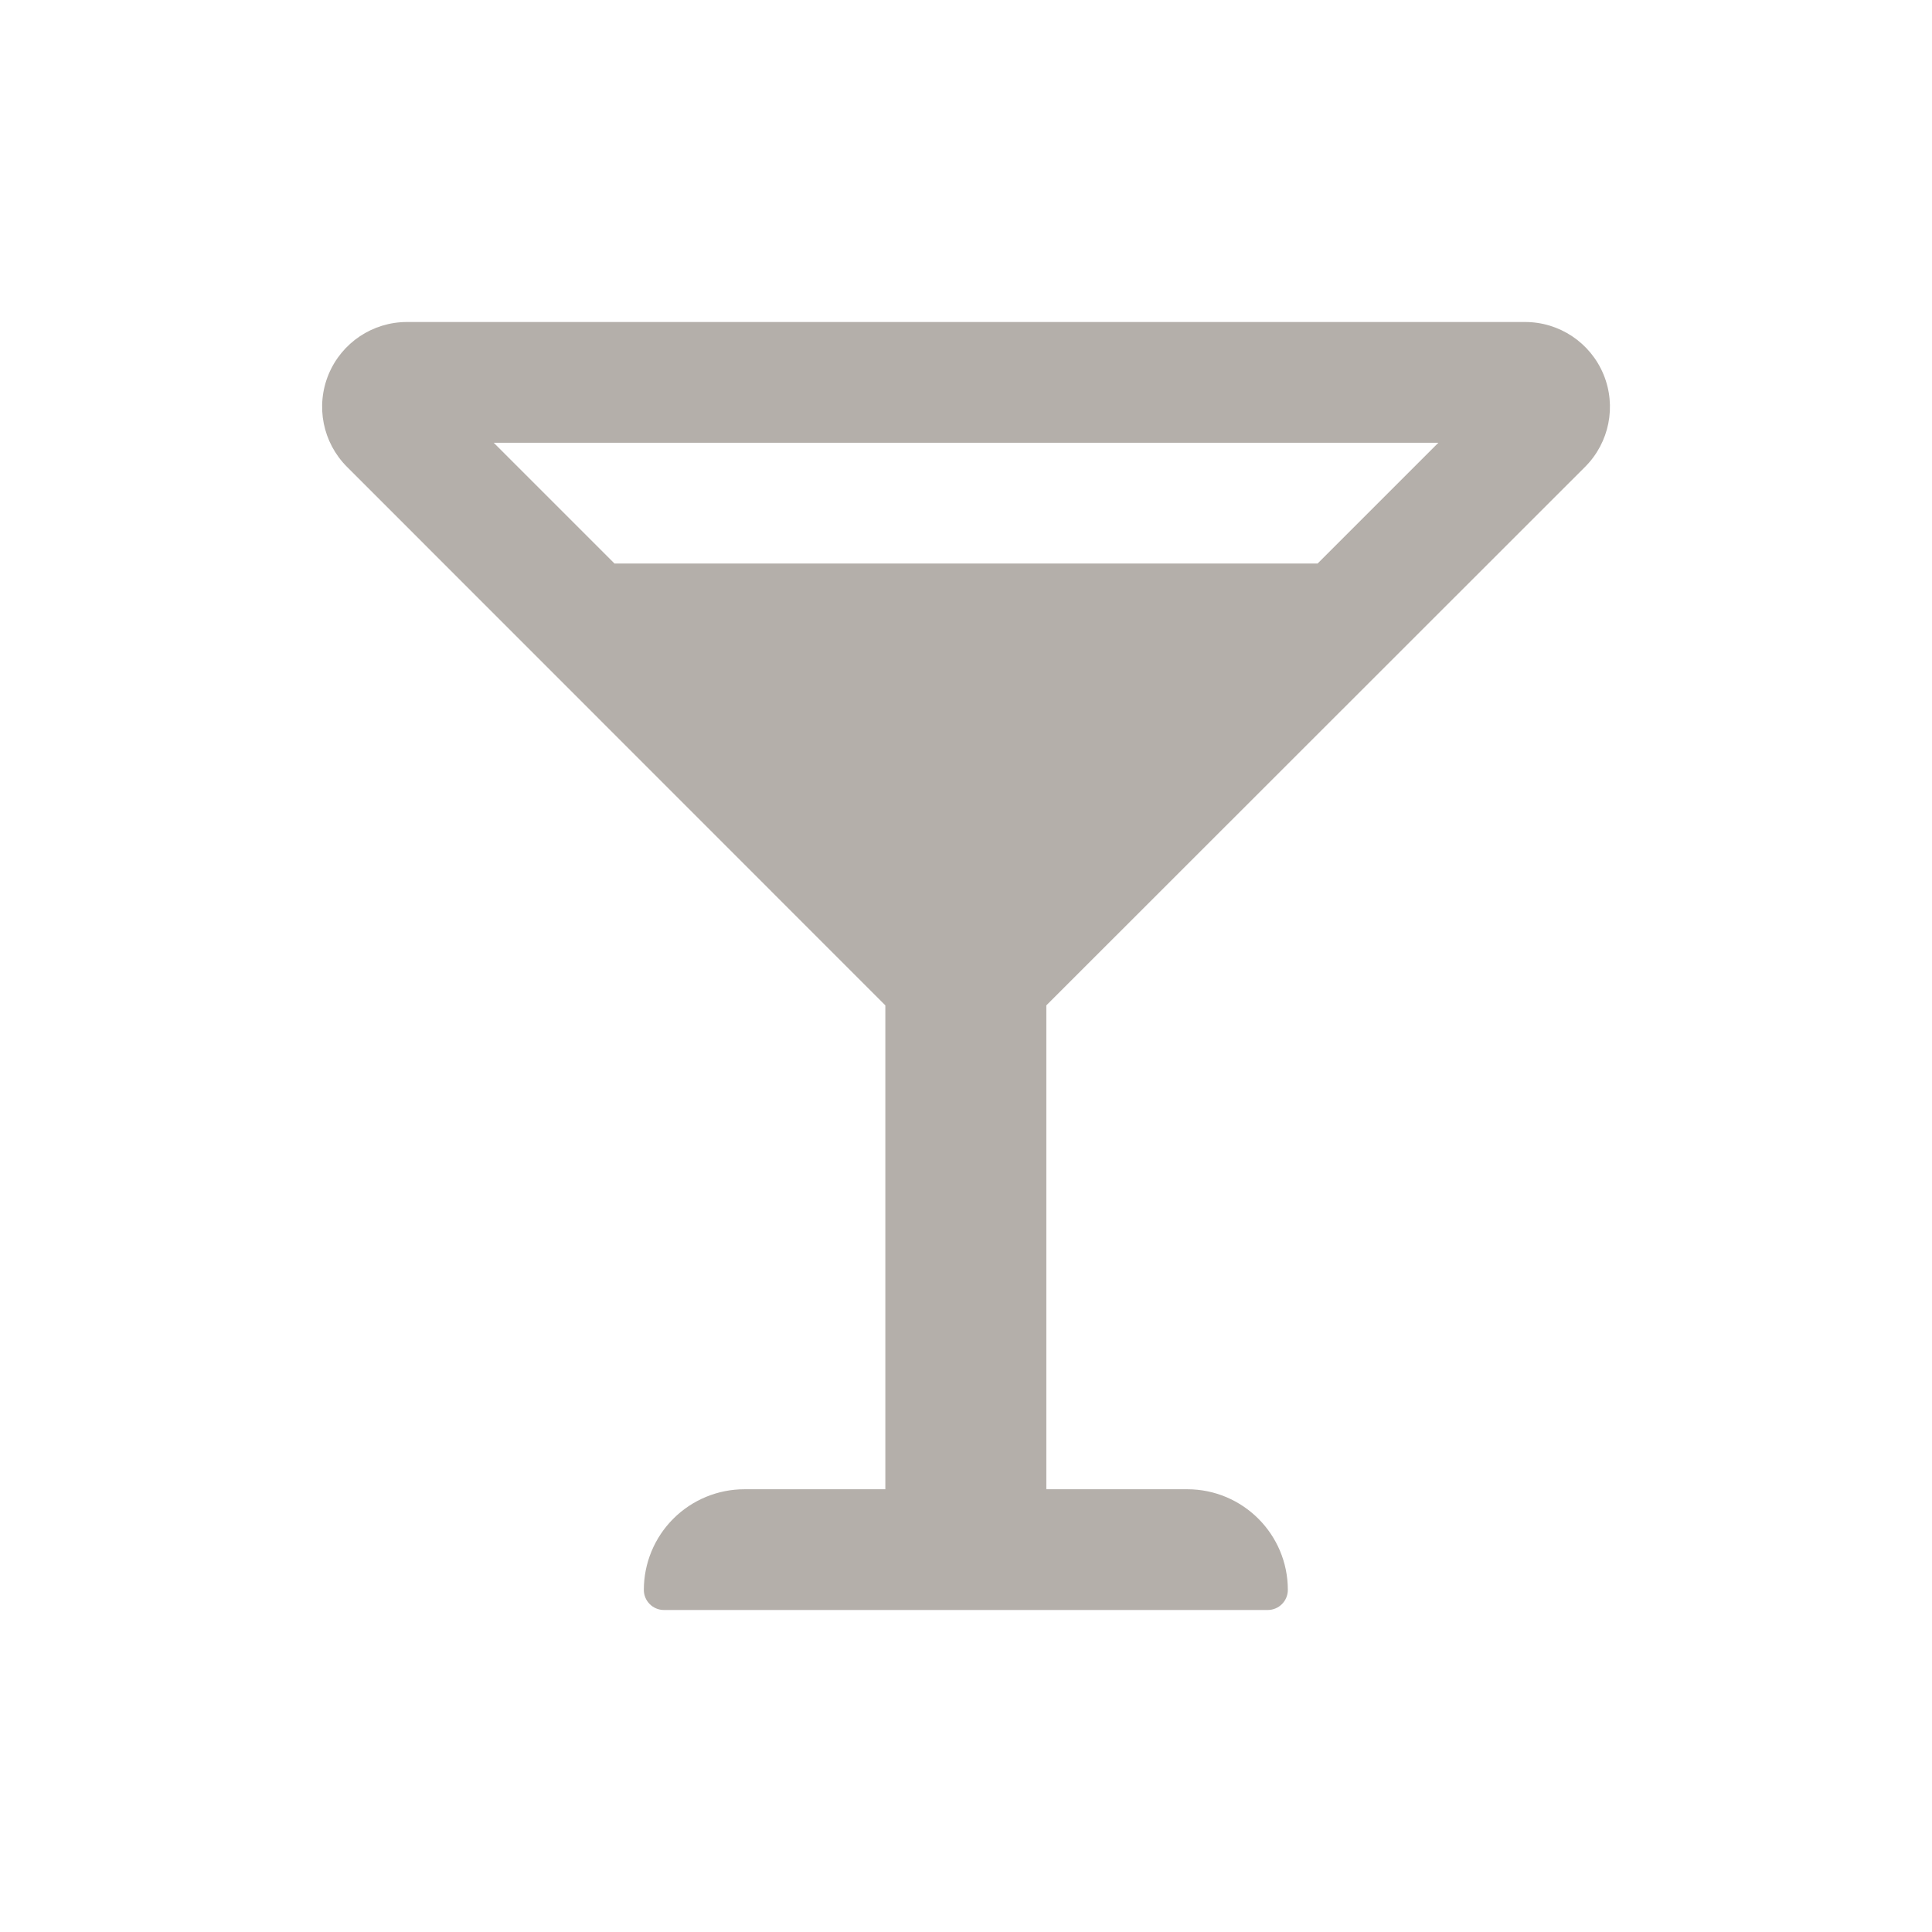
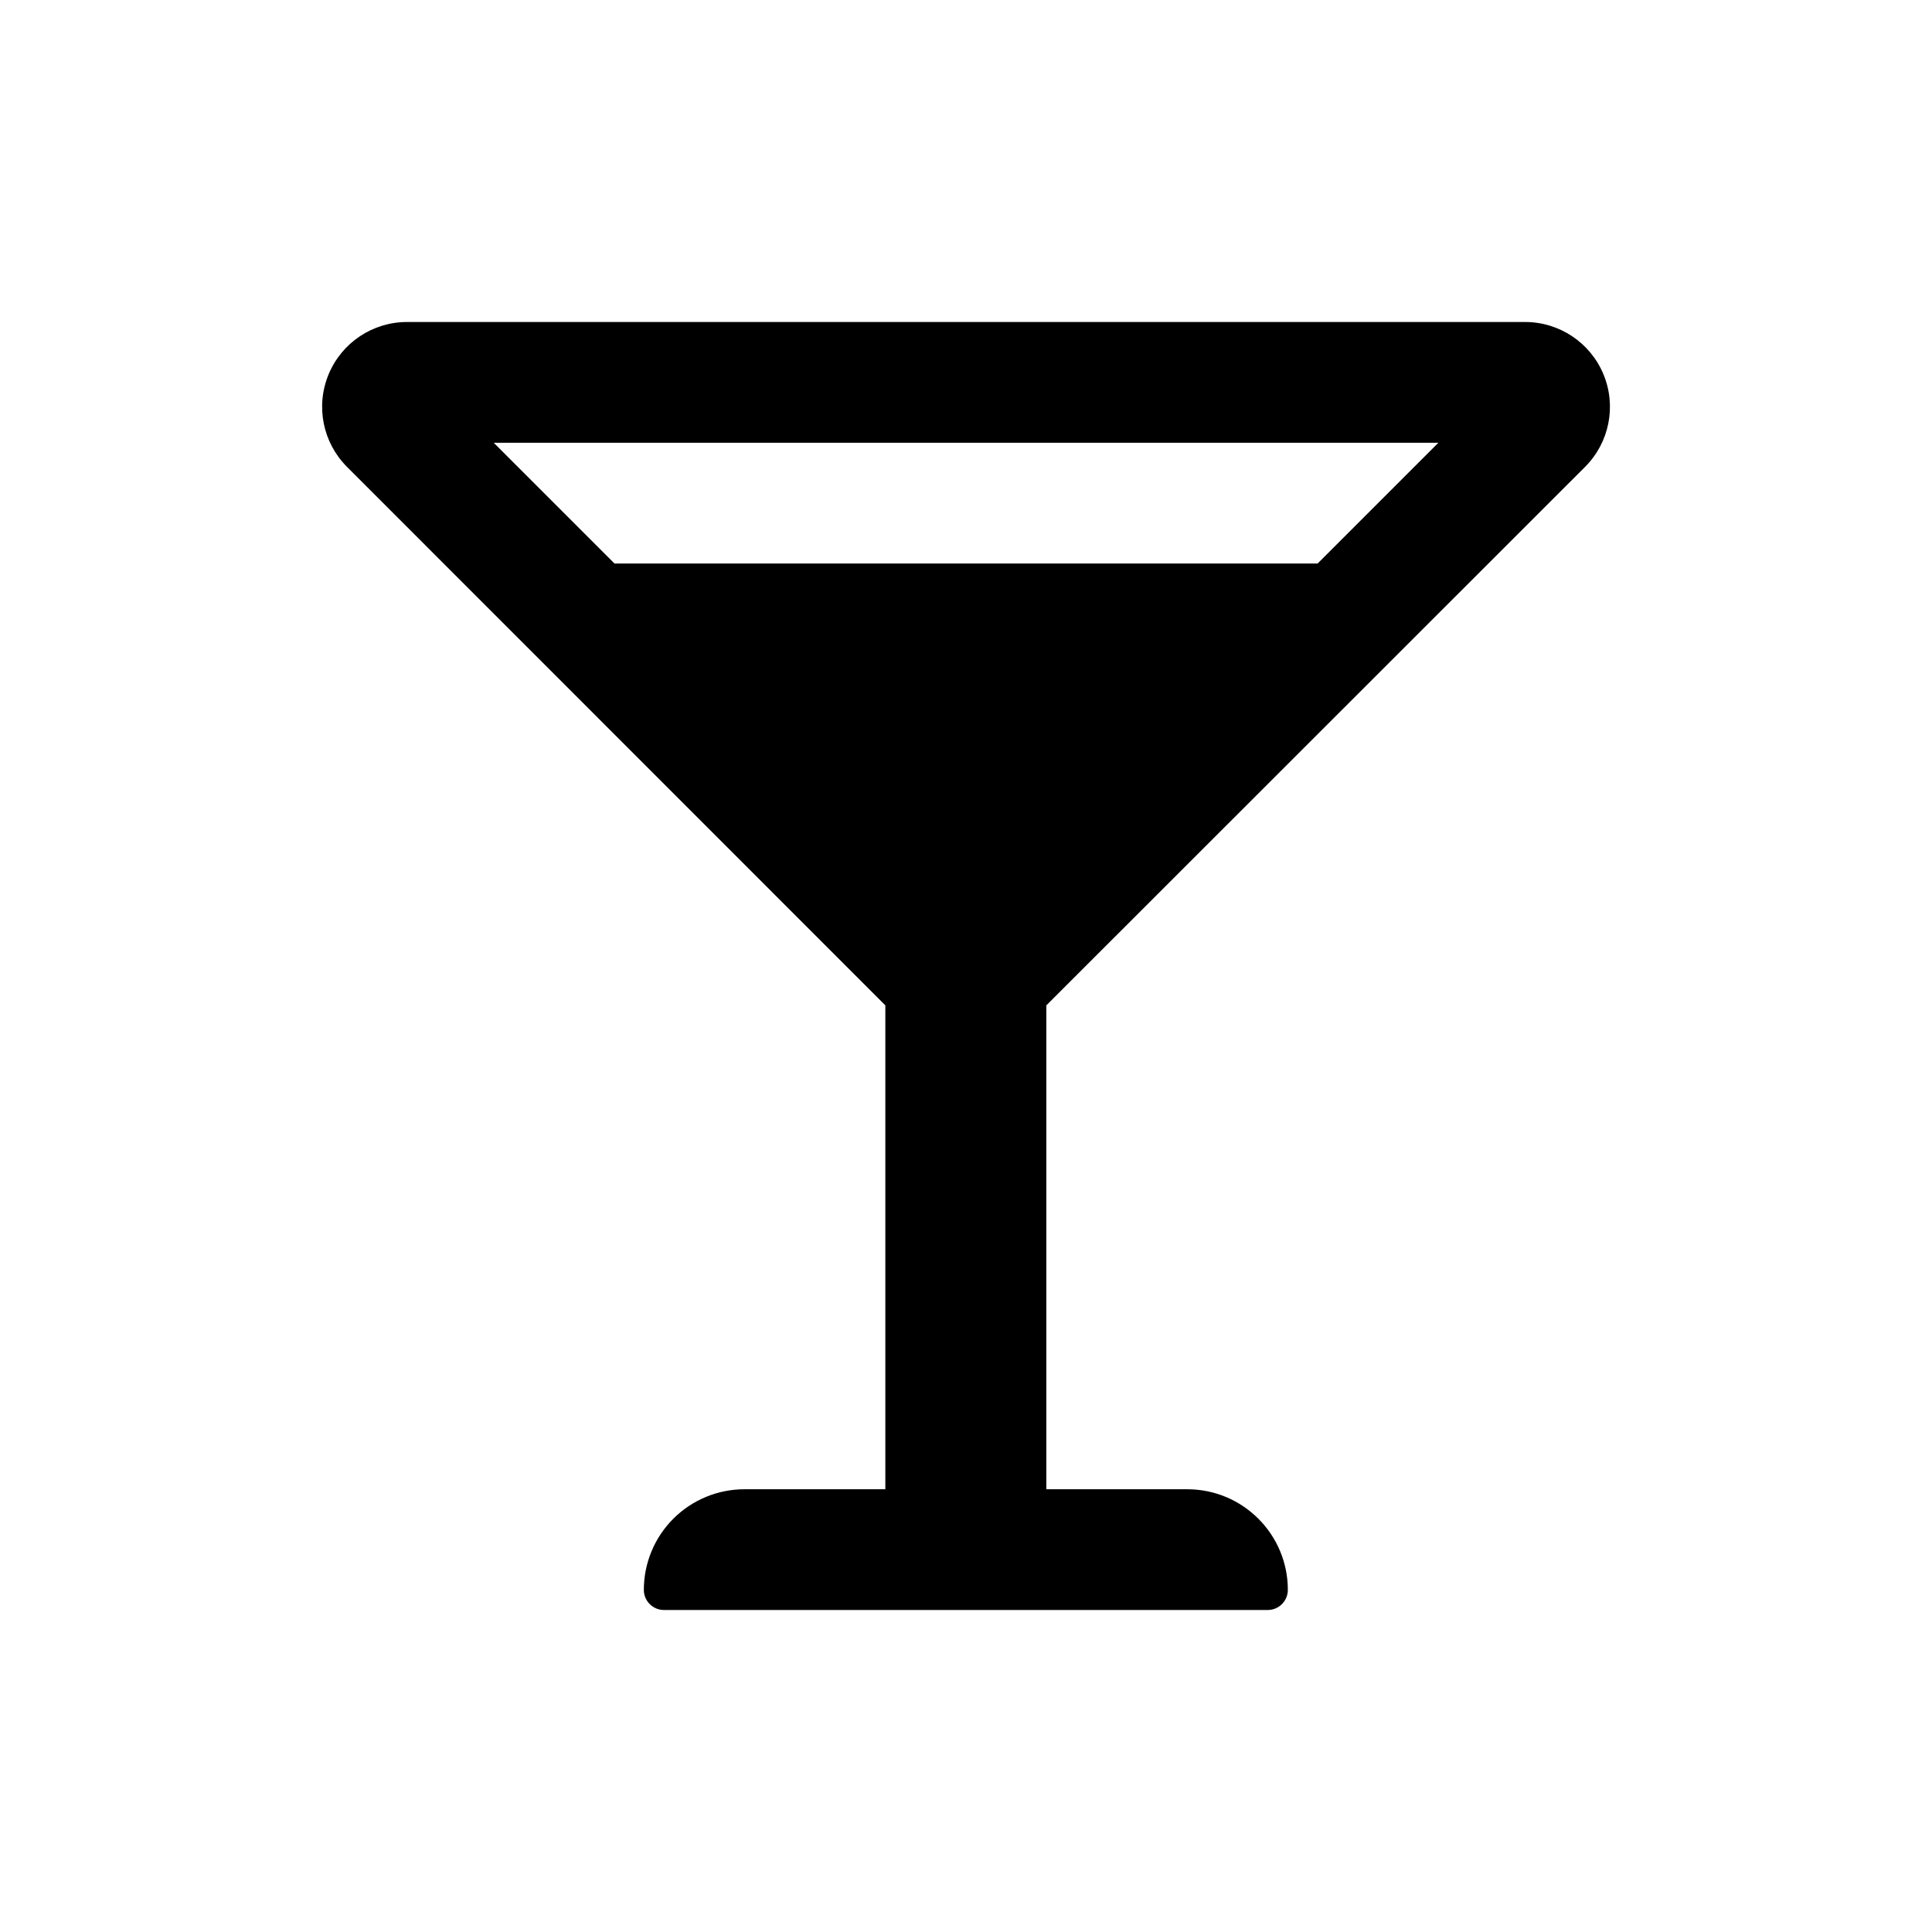
<svg xmlns="http://www.w3.org/2000/svg" width="24" height="24" viewBox="0 0 24 24">
  <defs>
-     <style>.a{fill:rgba(255,255,255,0);}.b{fill:#b4afaa;}</style>
+     <style>.a{fill:rgba(255,255,255,0);}}</style>
  </defs>
  <g transform="translate(-160 -1231)">
    <rect class="a" width="24" height="24" transform="translate(160 1231)" />
    <path class="b" d="M15.692,1.8A1.054,1.054,0,0,0,14.946,0H1.059A1.054,1.054,0,0,0,.313,1.8L7,8.489V14.5H5.252A1.25,1.25,0,0,0,4,15.75a.25.25,0,0,0,.25.25h7.5a.25.25,0,0,0,.25-.25,1.25,1.25,0,0,0-1.25-1.25H9V8.489ZM13.87,1.5,12.37,3H3.635l-1.5-1.5Z" transform="translate(163.998 1235)" />
  </g>
</svg>
